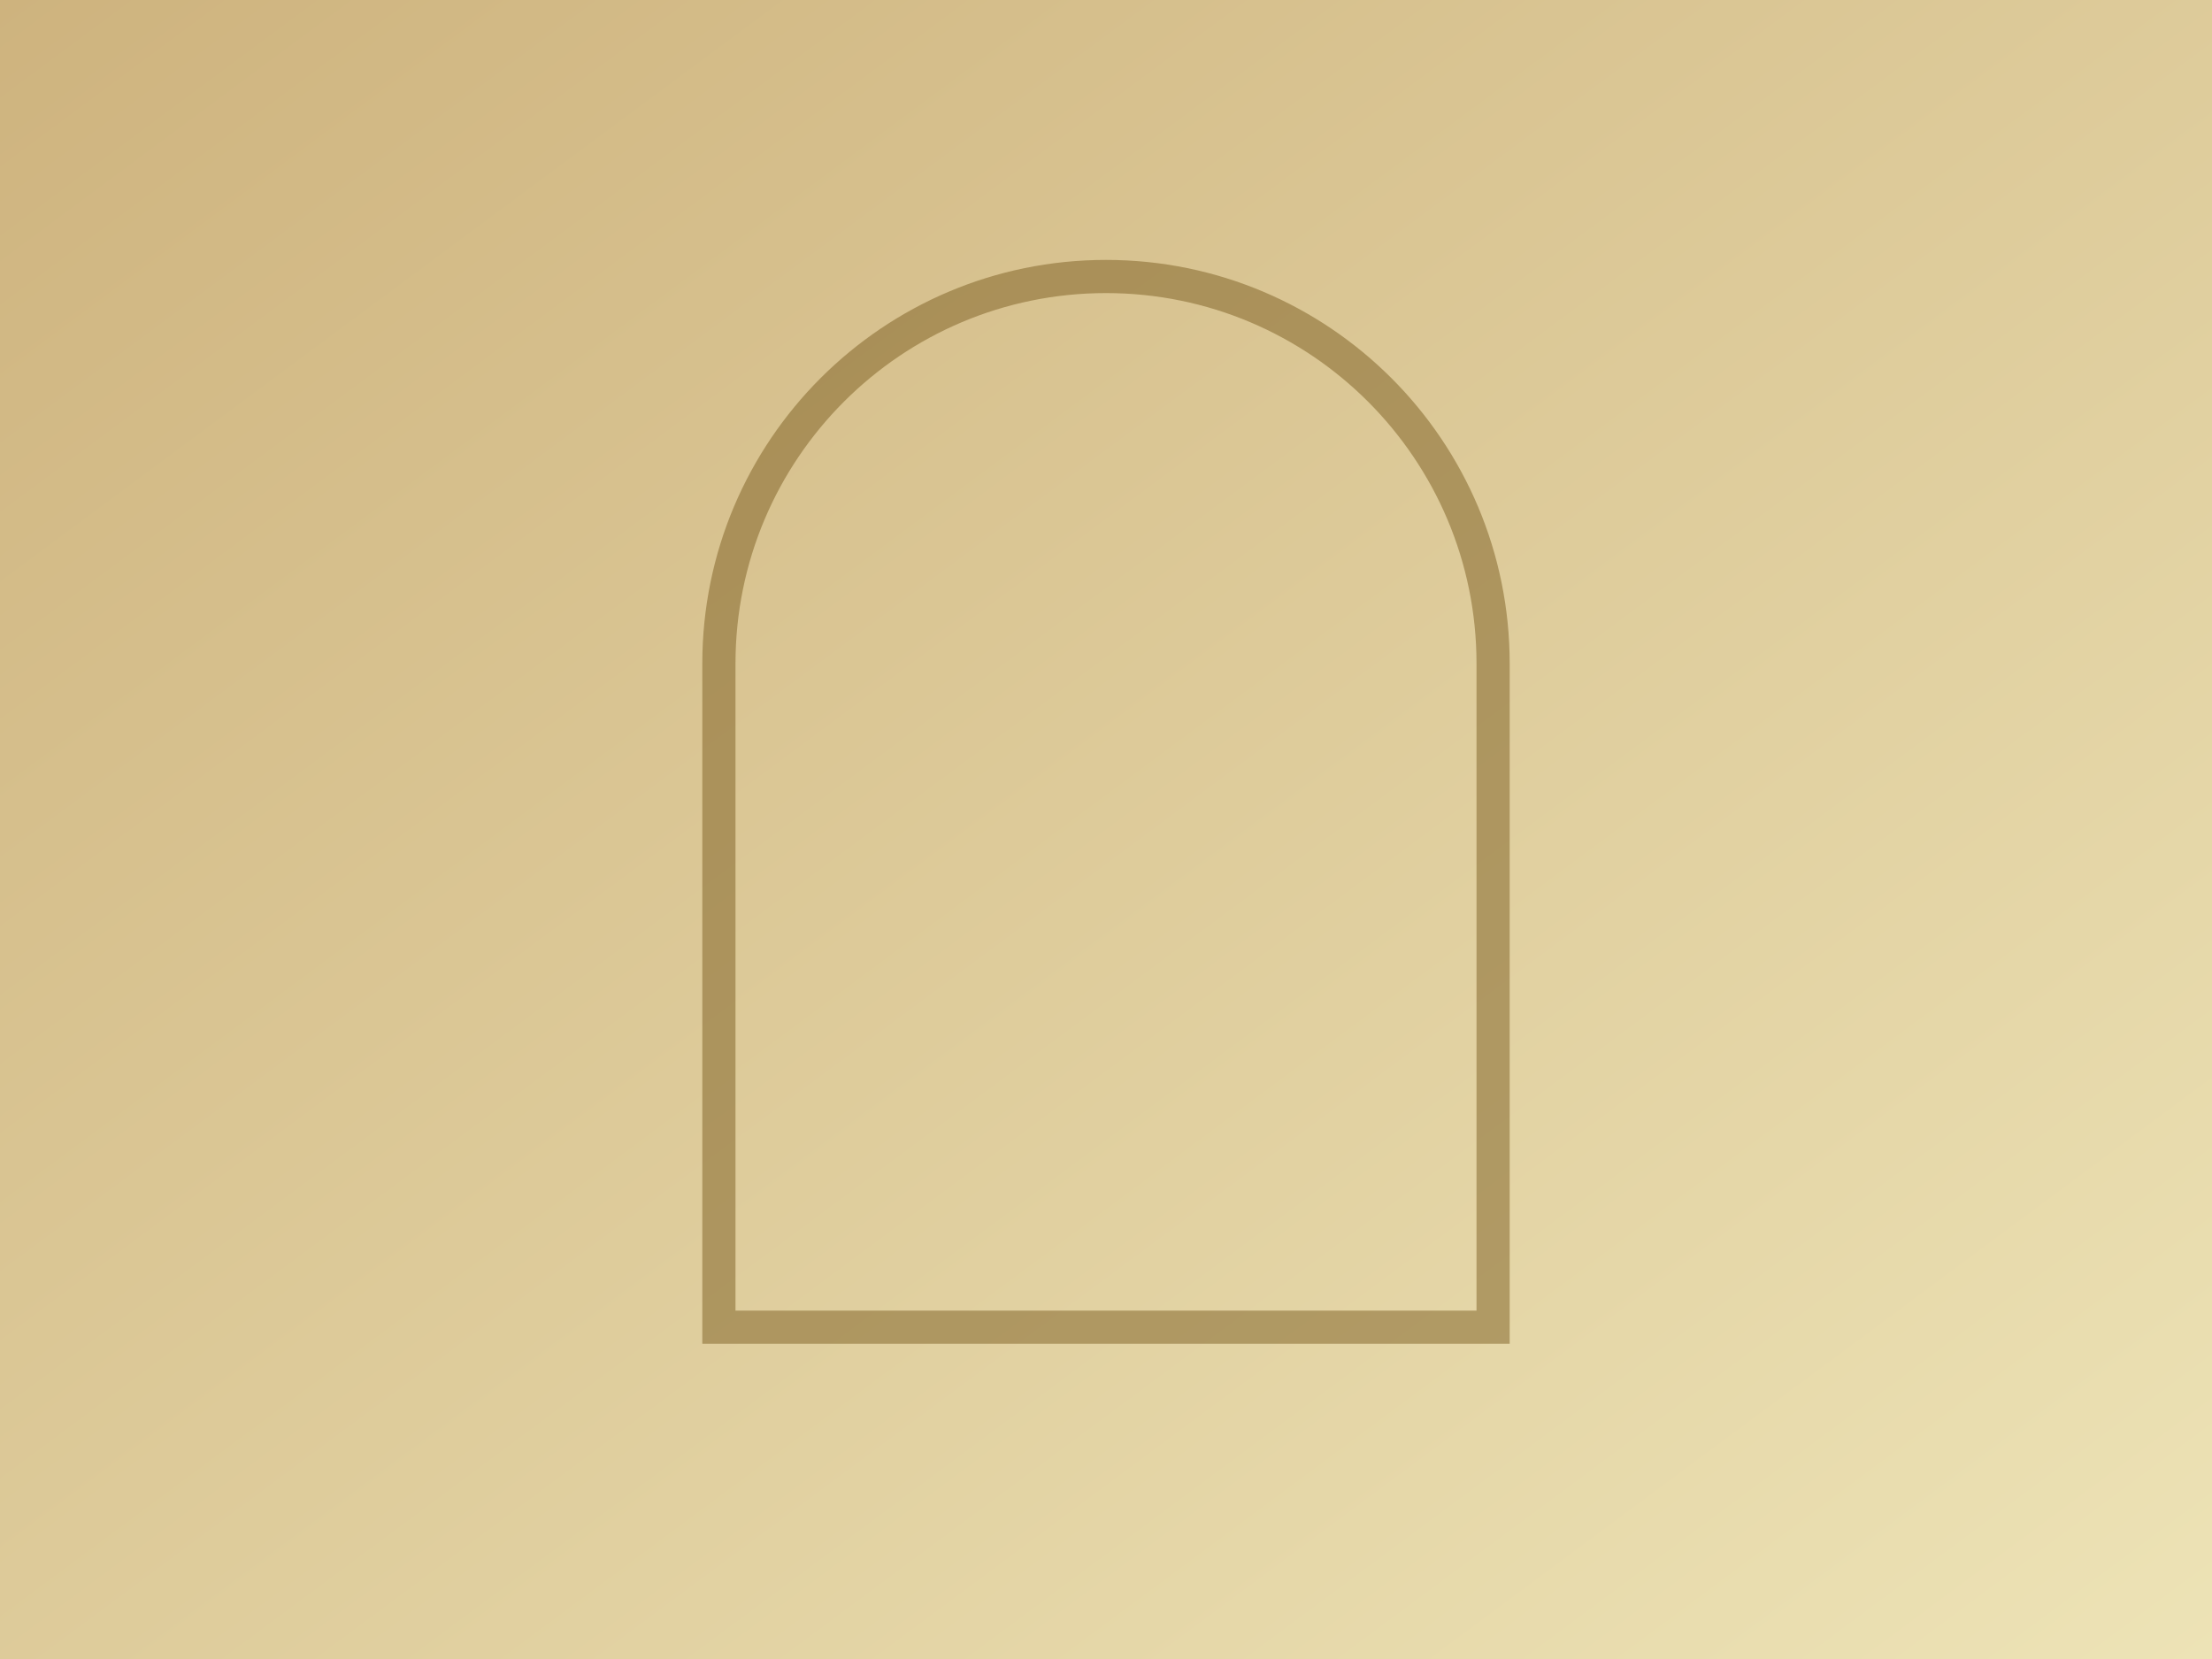
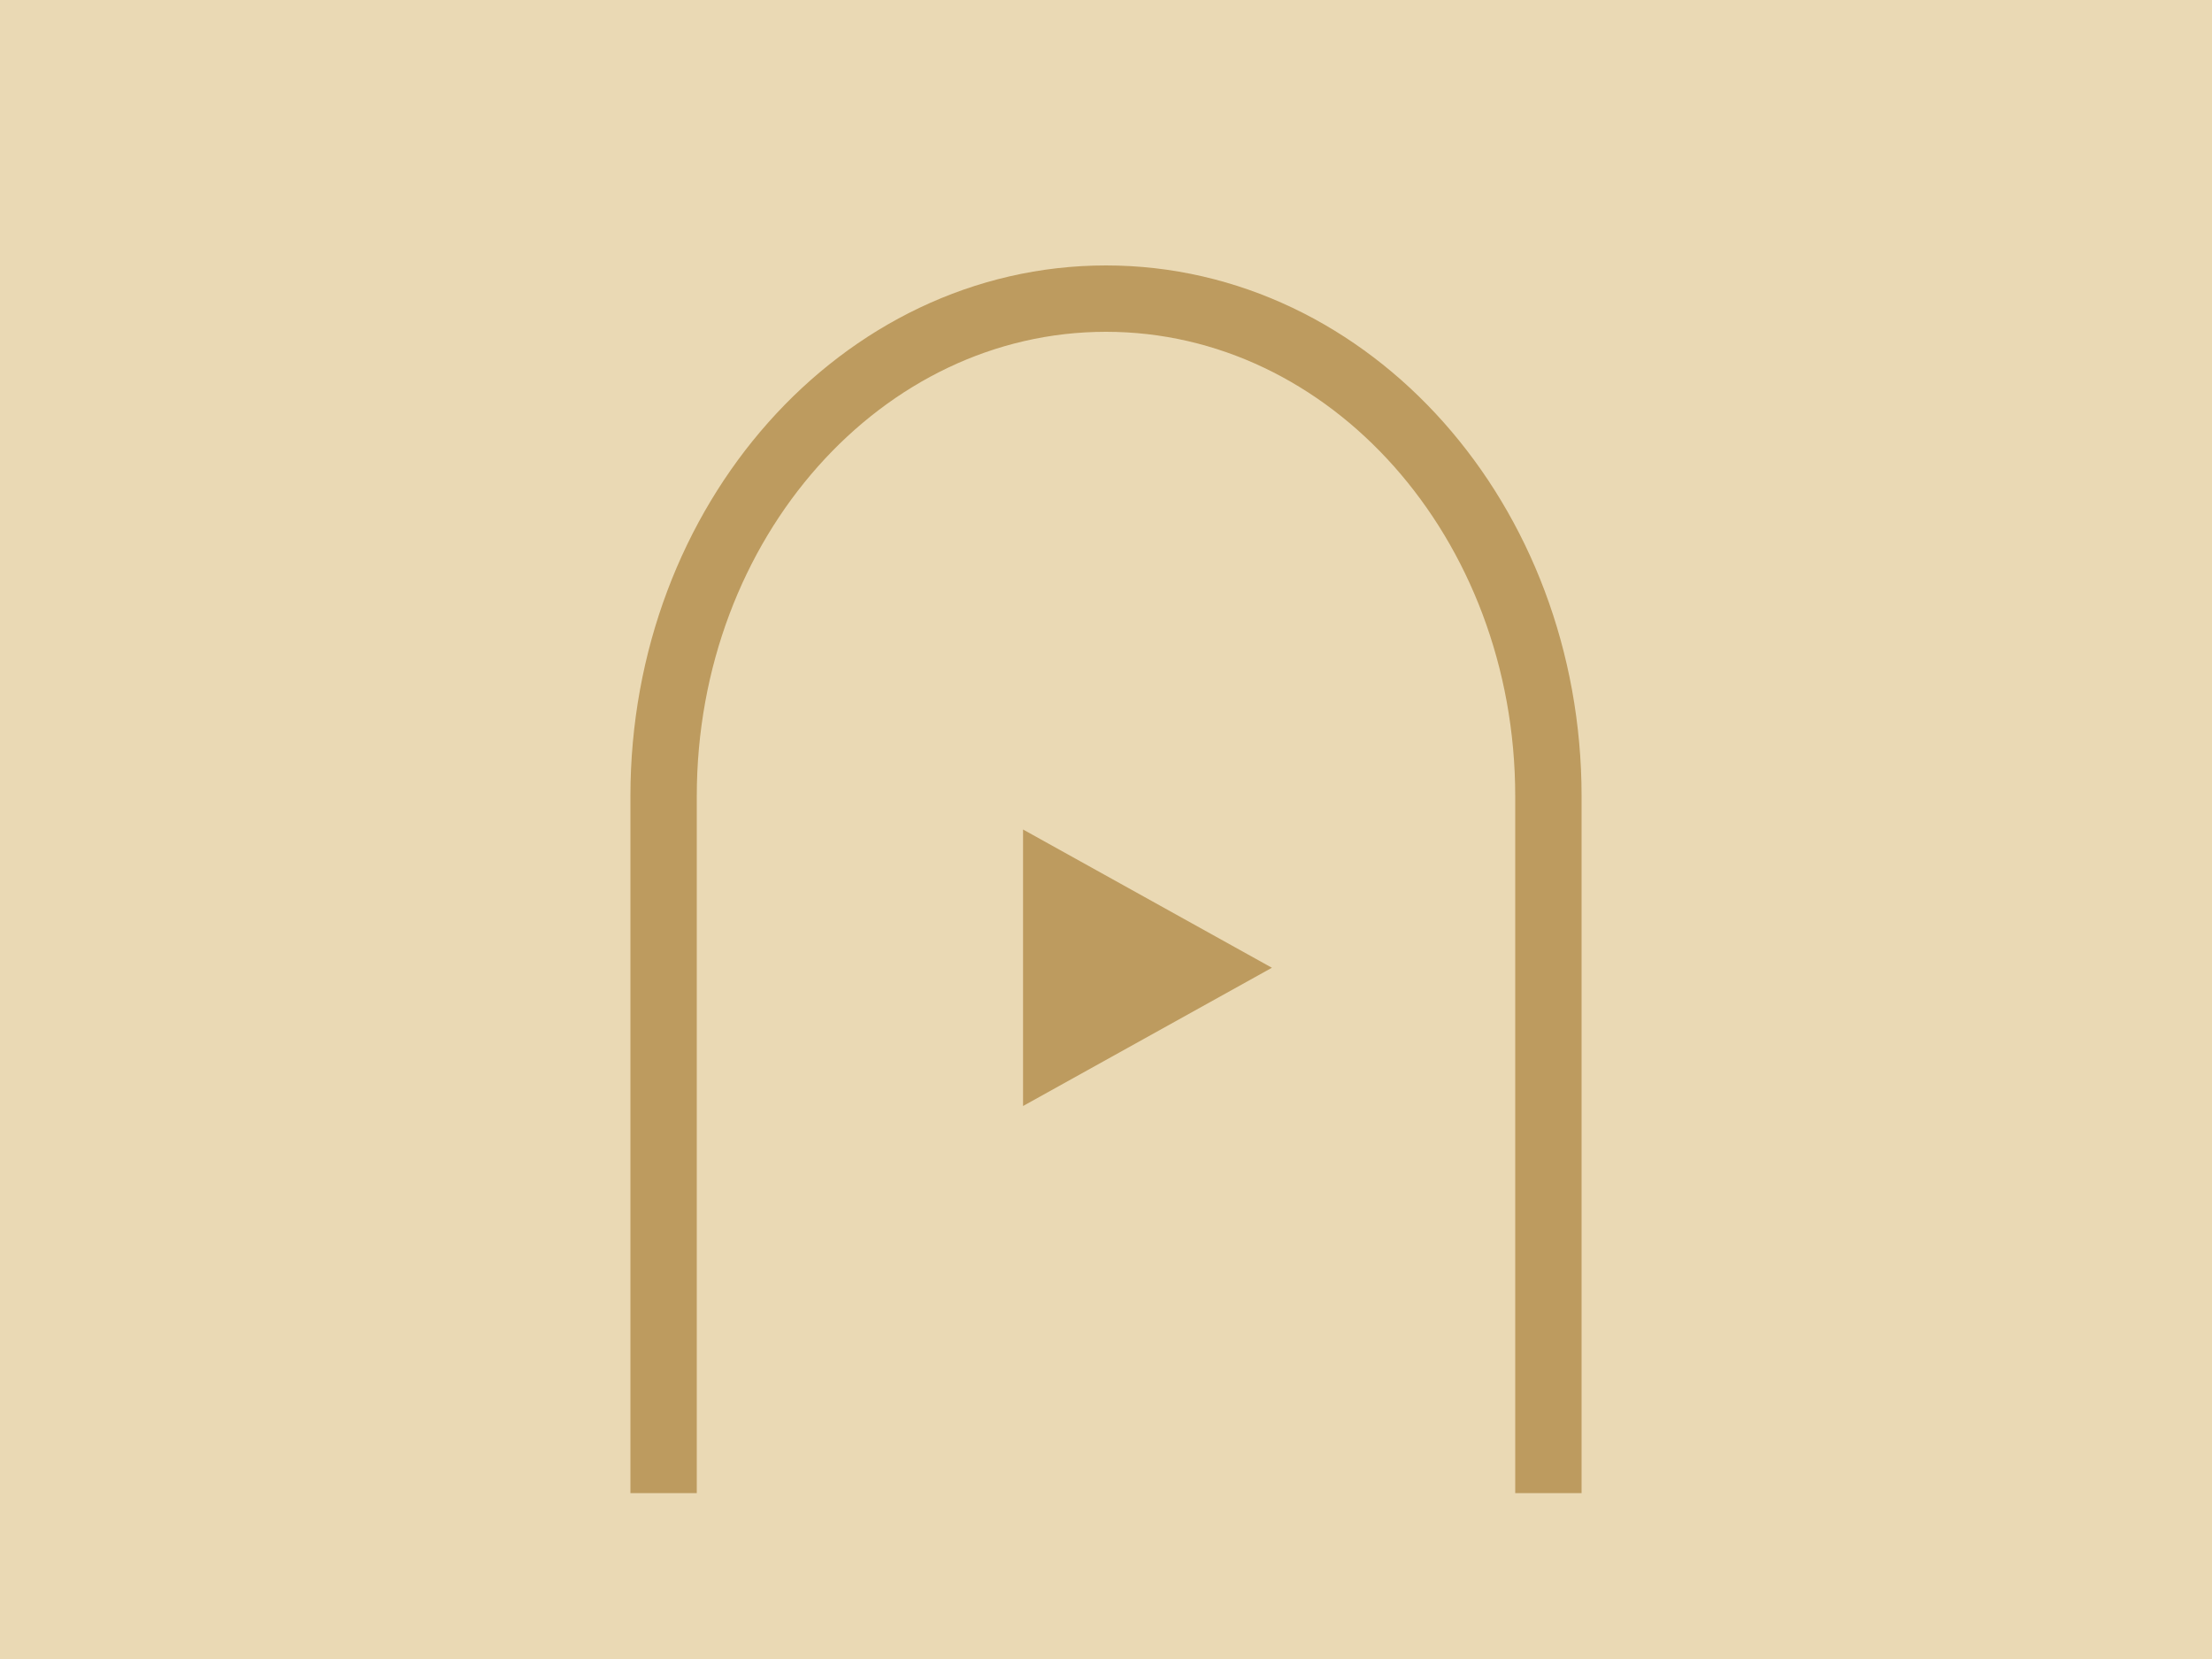
<svg xmlns="http://www.w3.org/2000/svg" viewBox="0 0 400 300">
-   <defs>
-     <linearGradient id="g" x1="0" y1="0" x2="1" y2="1">
-       <stop offset="0" stop-color="hsl(40,45%,65%)" />
-       <stop offset="1" stop-color="hsl(50,60%,82%)" />
-     </linearGradient>
-   </defs>
-   <rect width="400" height="100%" fill="url(#g)" />
-   <path d="M130 240V120a70 70 0 0 1 140 0v120z" fill="none" stroke="#7d5f22" stroke-opacity=".5" stroke-width="6" />
+   <rect width="400" height="300" fill="#ead9b4" />
+   <path d="M120 270V144a80 90 0 0 1 160 0V270" fill="none" stroke="#bd9b5f" stroke-width="12" />
+   <path d="M185 150v50l45-25z" fill="#bd9b5f" />
</svg>
